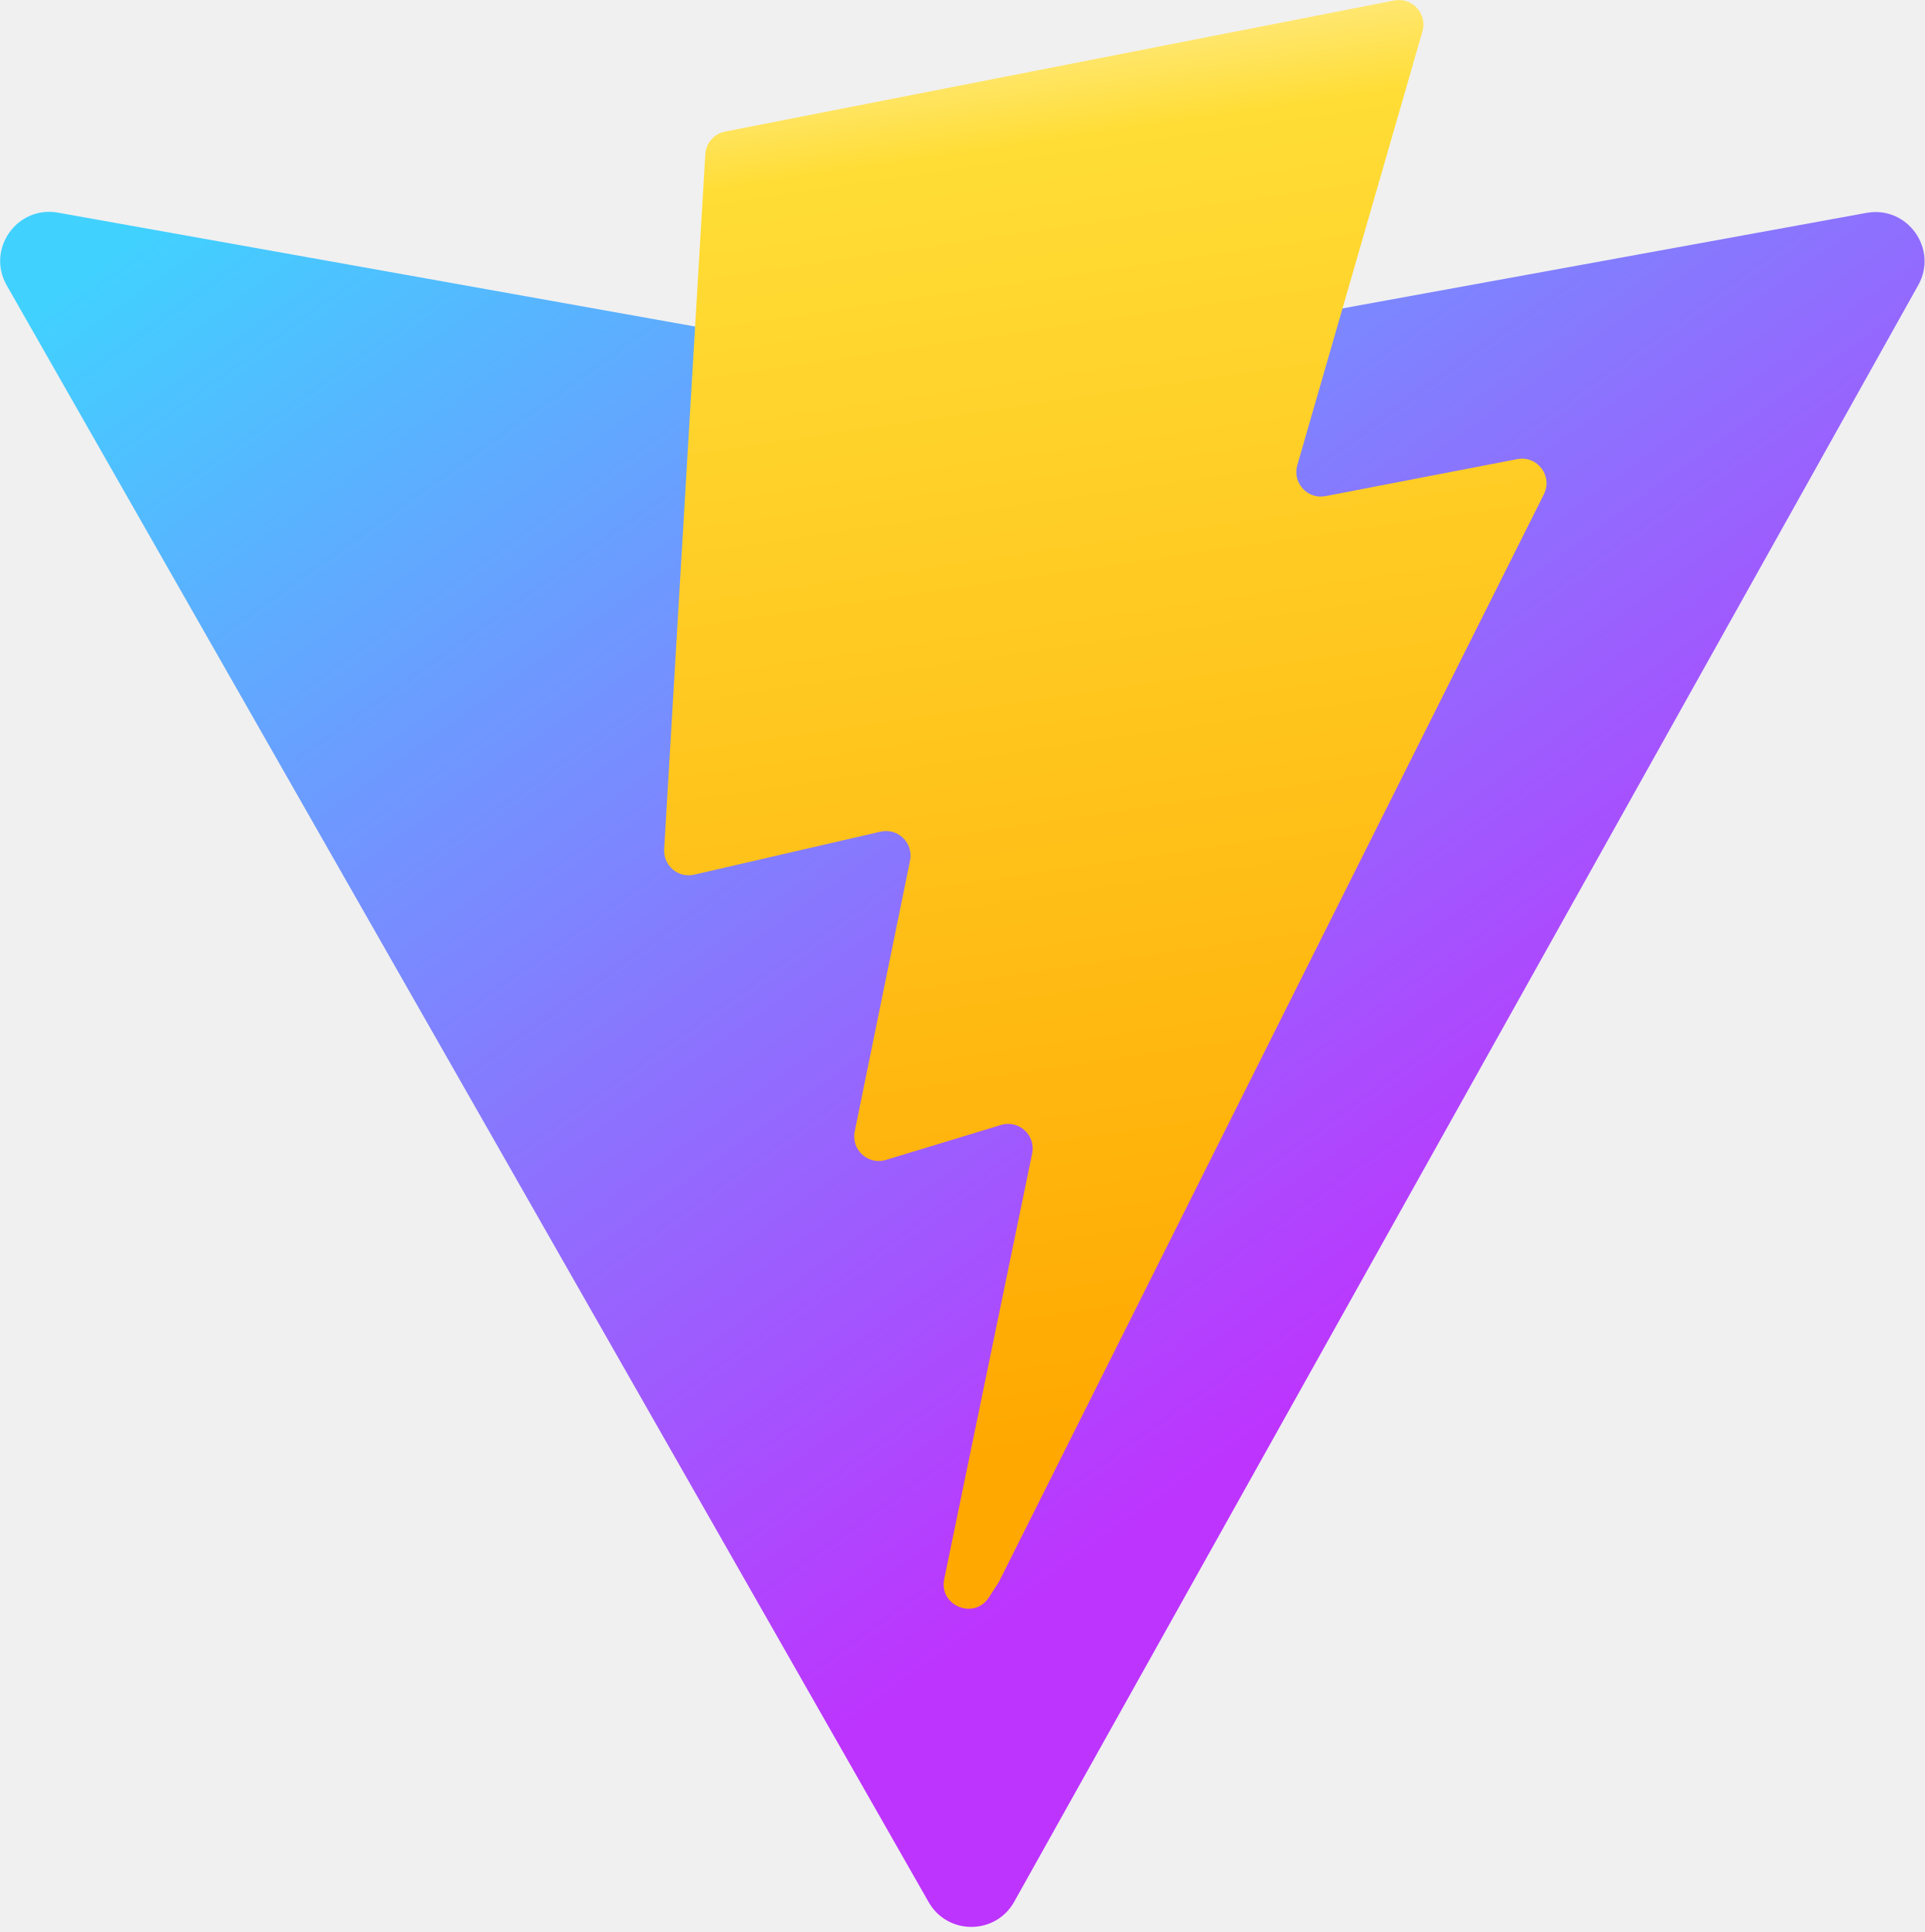
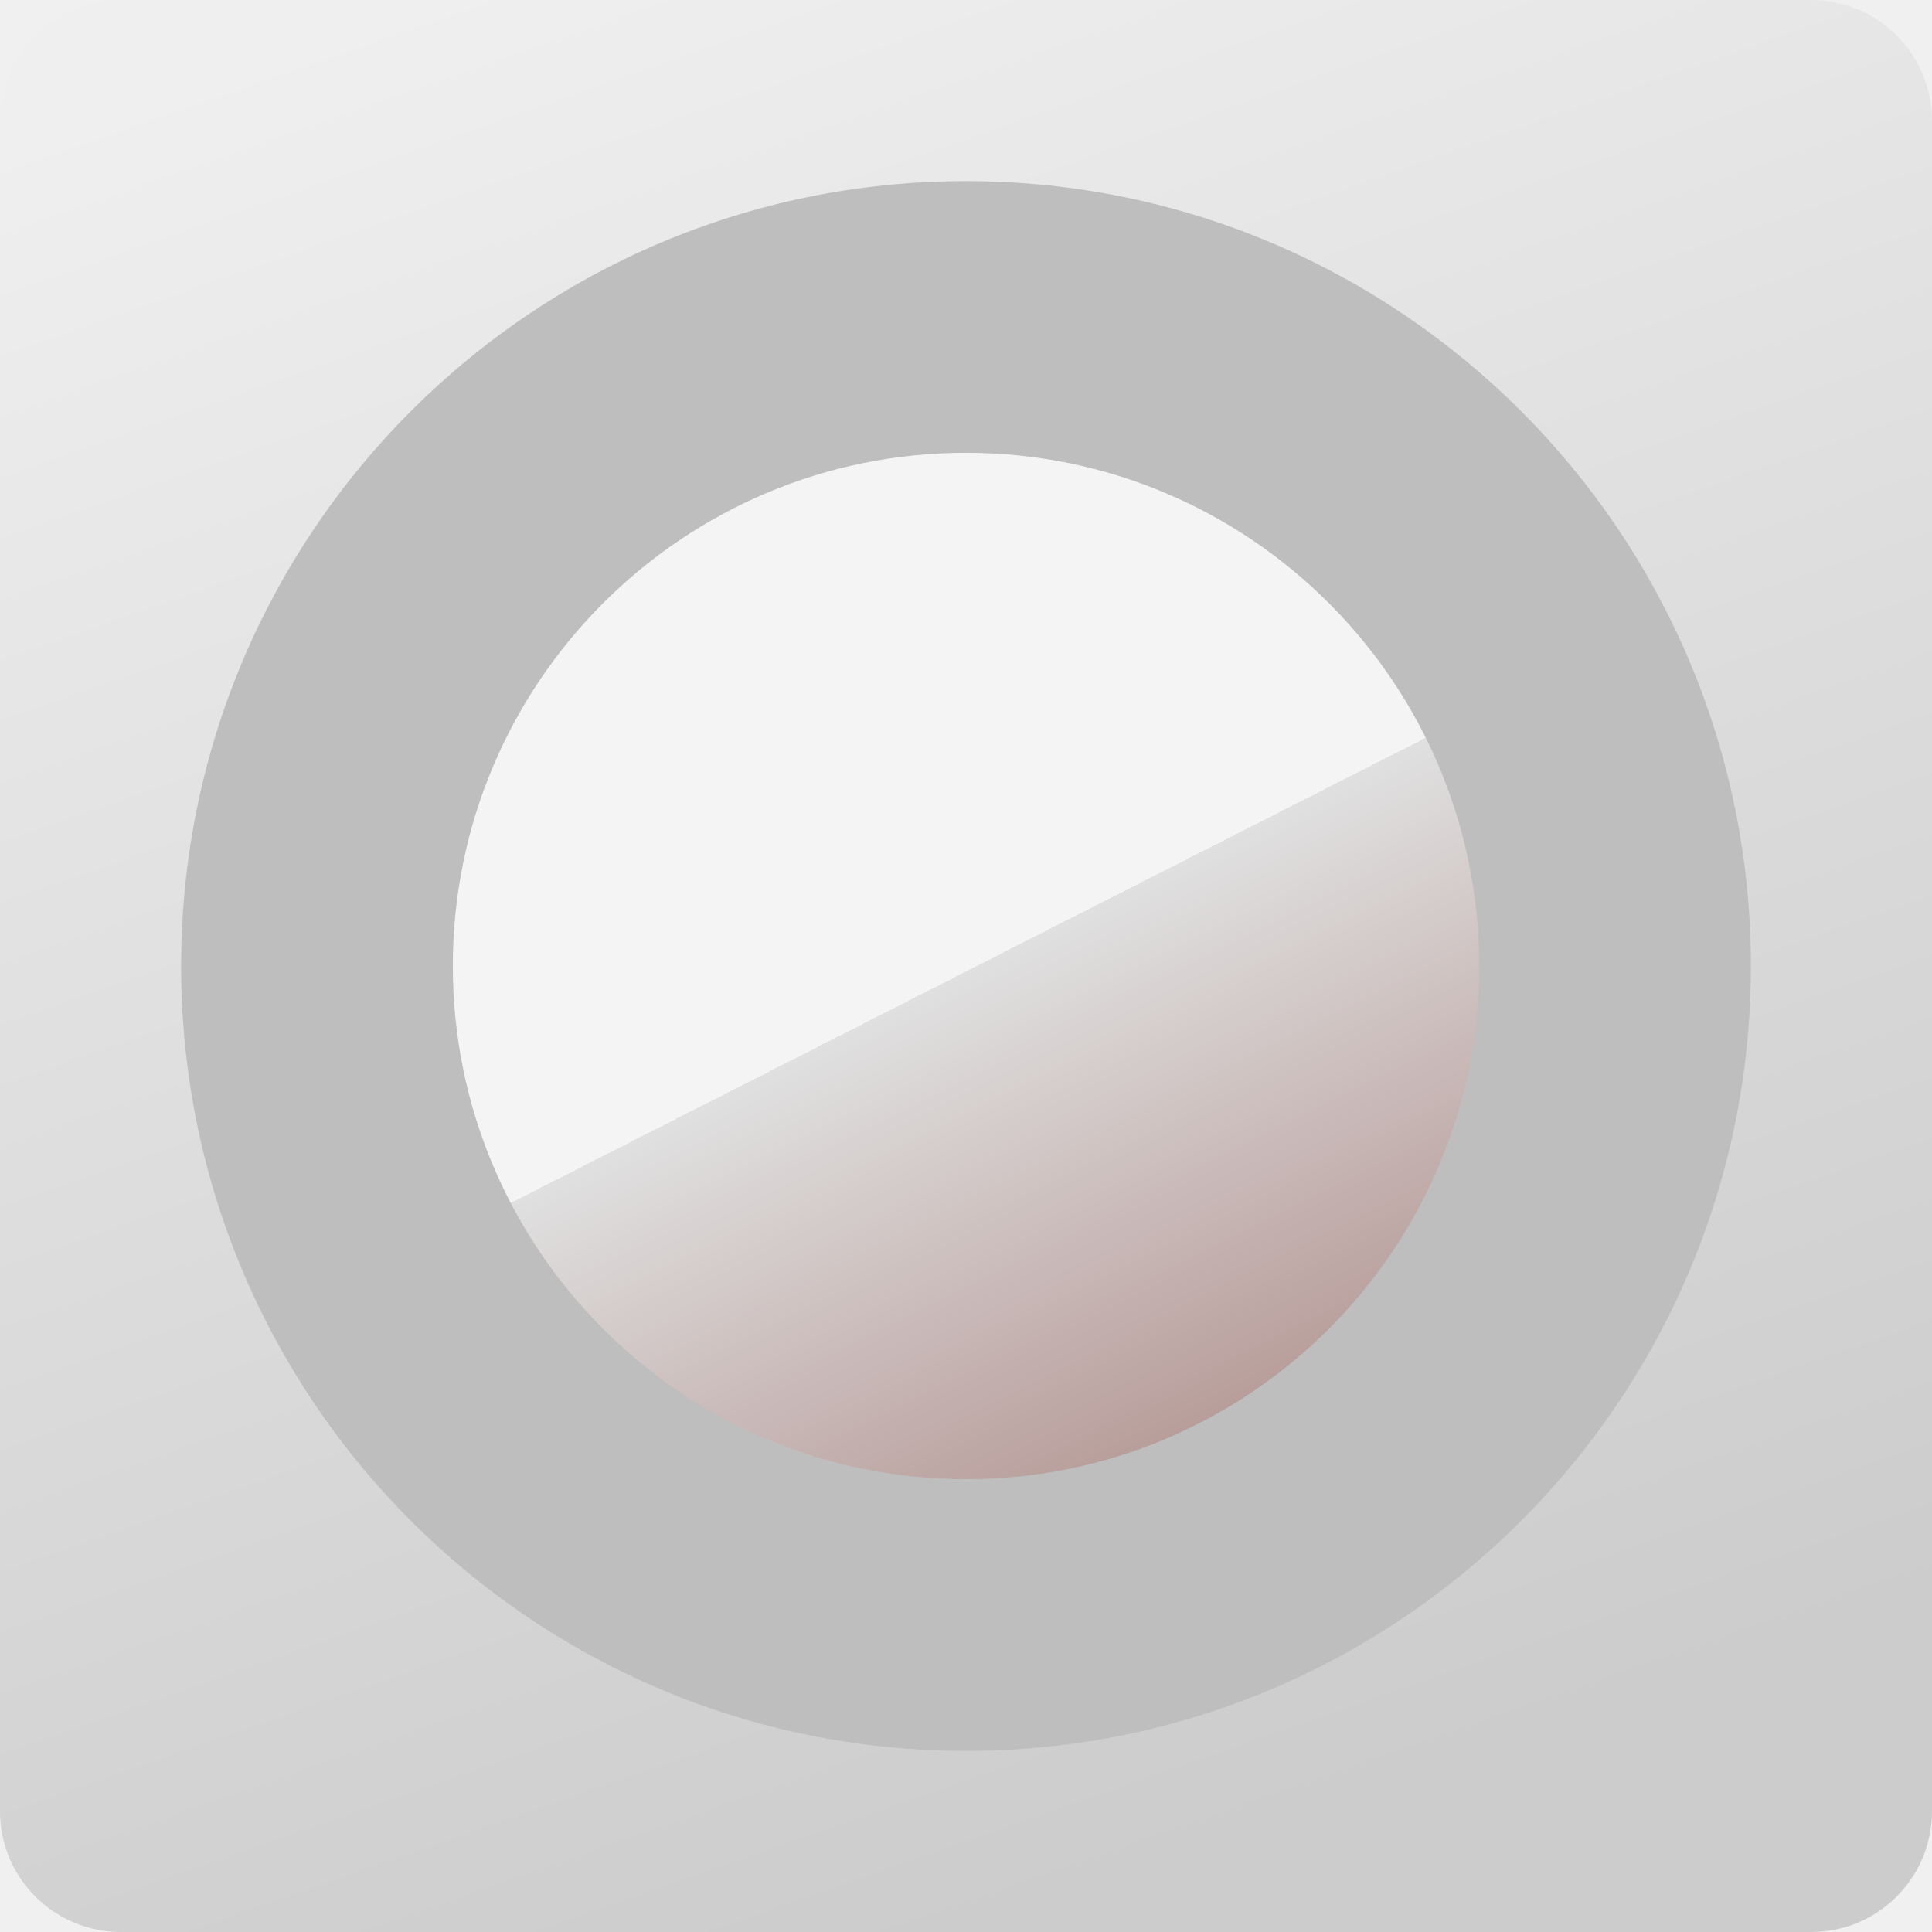
- <svg xmlns="http://www.w3.org/2000/svg" aria-hidden="true" role="img" class="iconify iconify--logos" width="31.88" height="32" preserveAspectRatio="xMidYMid meet" viewBox="0 0 256 257">
+ <svg xmlns="http://www.w3.org/2000/svg" width="128" height="128" viewBox="0 0 128 128" fill="none">
+   <g clip-path="url(#clip0_619_185)">
+     <rect width="128" height="128" rx="8" fill="url(#paint0_linear_619_185)" />
+     <circle cx="64" cy="64" r="52" fill="#BEBEBE" />
+     <circle cx="64" cy="64" r="34" fill="url(#paint1_linear_619_185)" />
+   </g>
  <defs>
-     <linearGradient id="IconifyId1813088fe1fbc01fb466" x1="-.828%" x2="57.636%" y1="7.652%" y2="78.411%">
-       <stop offset="0%" stop-color="#41D1FF" />
-       <stop offset="100%" stop-color="#BD34FE" />
+     <linearGradient id="paint0_linear_619_185" x1="20" y1="2.5" x2="64" y2="128" gradientUnits="userSpaceOnUse">
+       <stop stop-color="#EFEFEF" />
+       <stop offset="1" stop-color="#CCCCCC" />
    </linearGradient>
-     <linearGradient id="IconifyId1813088fe1fbc01fb467" x1="43.376%" x2="50.316%" y1="2.242%" y2="89.03%">
-       <stop offset="0%" stop-color="#FFEA83" />
-       <stop offset="8.333%" stop-color="#FFDD35" />
-       <stop offset="100%" stop-color="#FFA800" />
+     <linearGradient id="paint1_linear_619_185" x1="47.5" y1="35" x2="78" y2="95" gradientUnits="userSpaceOnUse">
+       <stop offset="0.5" stop-color="#F4F4F4" />
+       <stop offset="0.5" stop-color="#E0E0E0" />
+       <stop offset="1" stop-color="#B89E9B" />
    </linearGradient>
+     <clipPath id="clip0_619_185">
+       <rect width="128" height="128" fill="white" />
+     </clipPath>
  </defs>
-   <path fill="url(#IconifyId1813088fe1fbc01fb466)" d="M255.153 37.938L134.897 252.976c-2.483 4.44-8.862 4.466-11.382.048L.875 37.958c-2.746-4.814 1.371-10.646 6.827-9.67l120.385 21.517a6.537 6.537 0 0 0 2.322-.004l117.867-21.483c5.438-.991 9.574 4.796 6.877 9.62Z" />
-   <path fill="url(#IconifyId1813088fe1fbc01fb467)" d="M185.432.063L96.44 17.501a3.268 3.268 0 0 0-2.634 3.014l-5.474 92.456a3.268 3.268 0 0 0 3.997 3.378l24.777-5.718c2.318-.535 4.413 1.507 3.936 3.838l-7.361 36.047c-.495 2.426 1.782 4.5 4.151 3.78l15.304-4.649c2.372-.72 4.652 1.36 4.15 3.788l-11.698 56.621c-.732 3.542 3.979 5.473 5.943 2.437l1.313-2.028l72.516-144.72c1.215-2.423-.88-5.186-3.54-4.672l-25.505 4.922c-2.396.462-4.435-1.77-3.759-4.114l16.646-57.705c.677-2.35-1.37-4.583-3.769-4.113Z" />
</svg>
